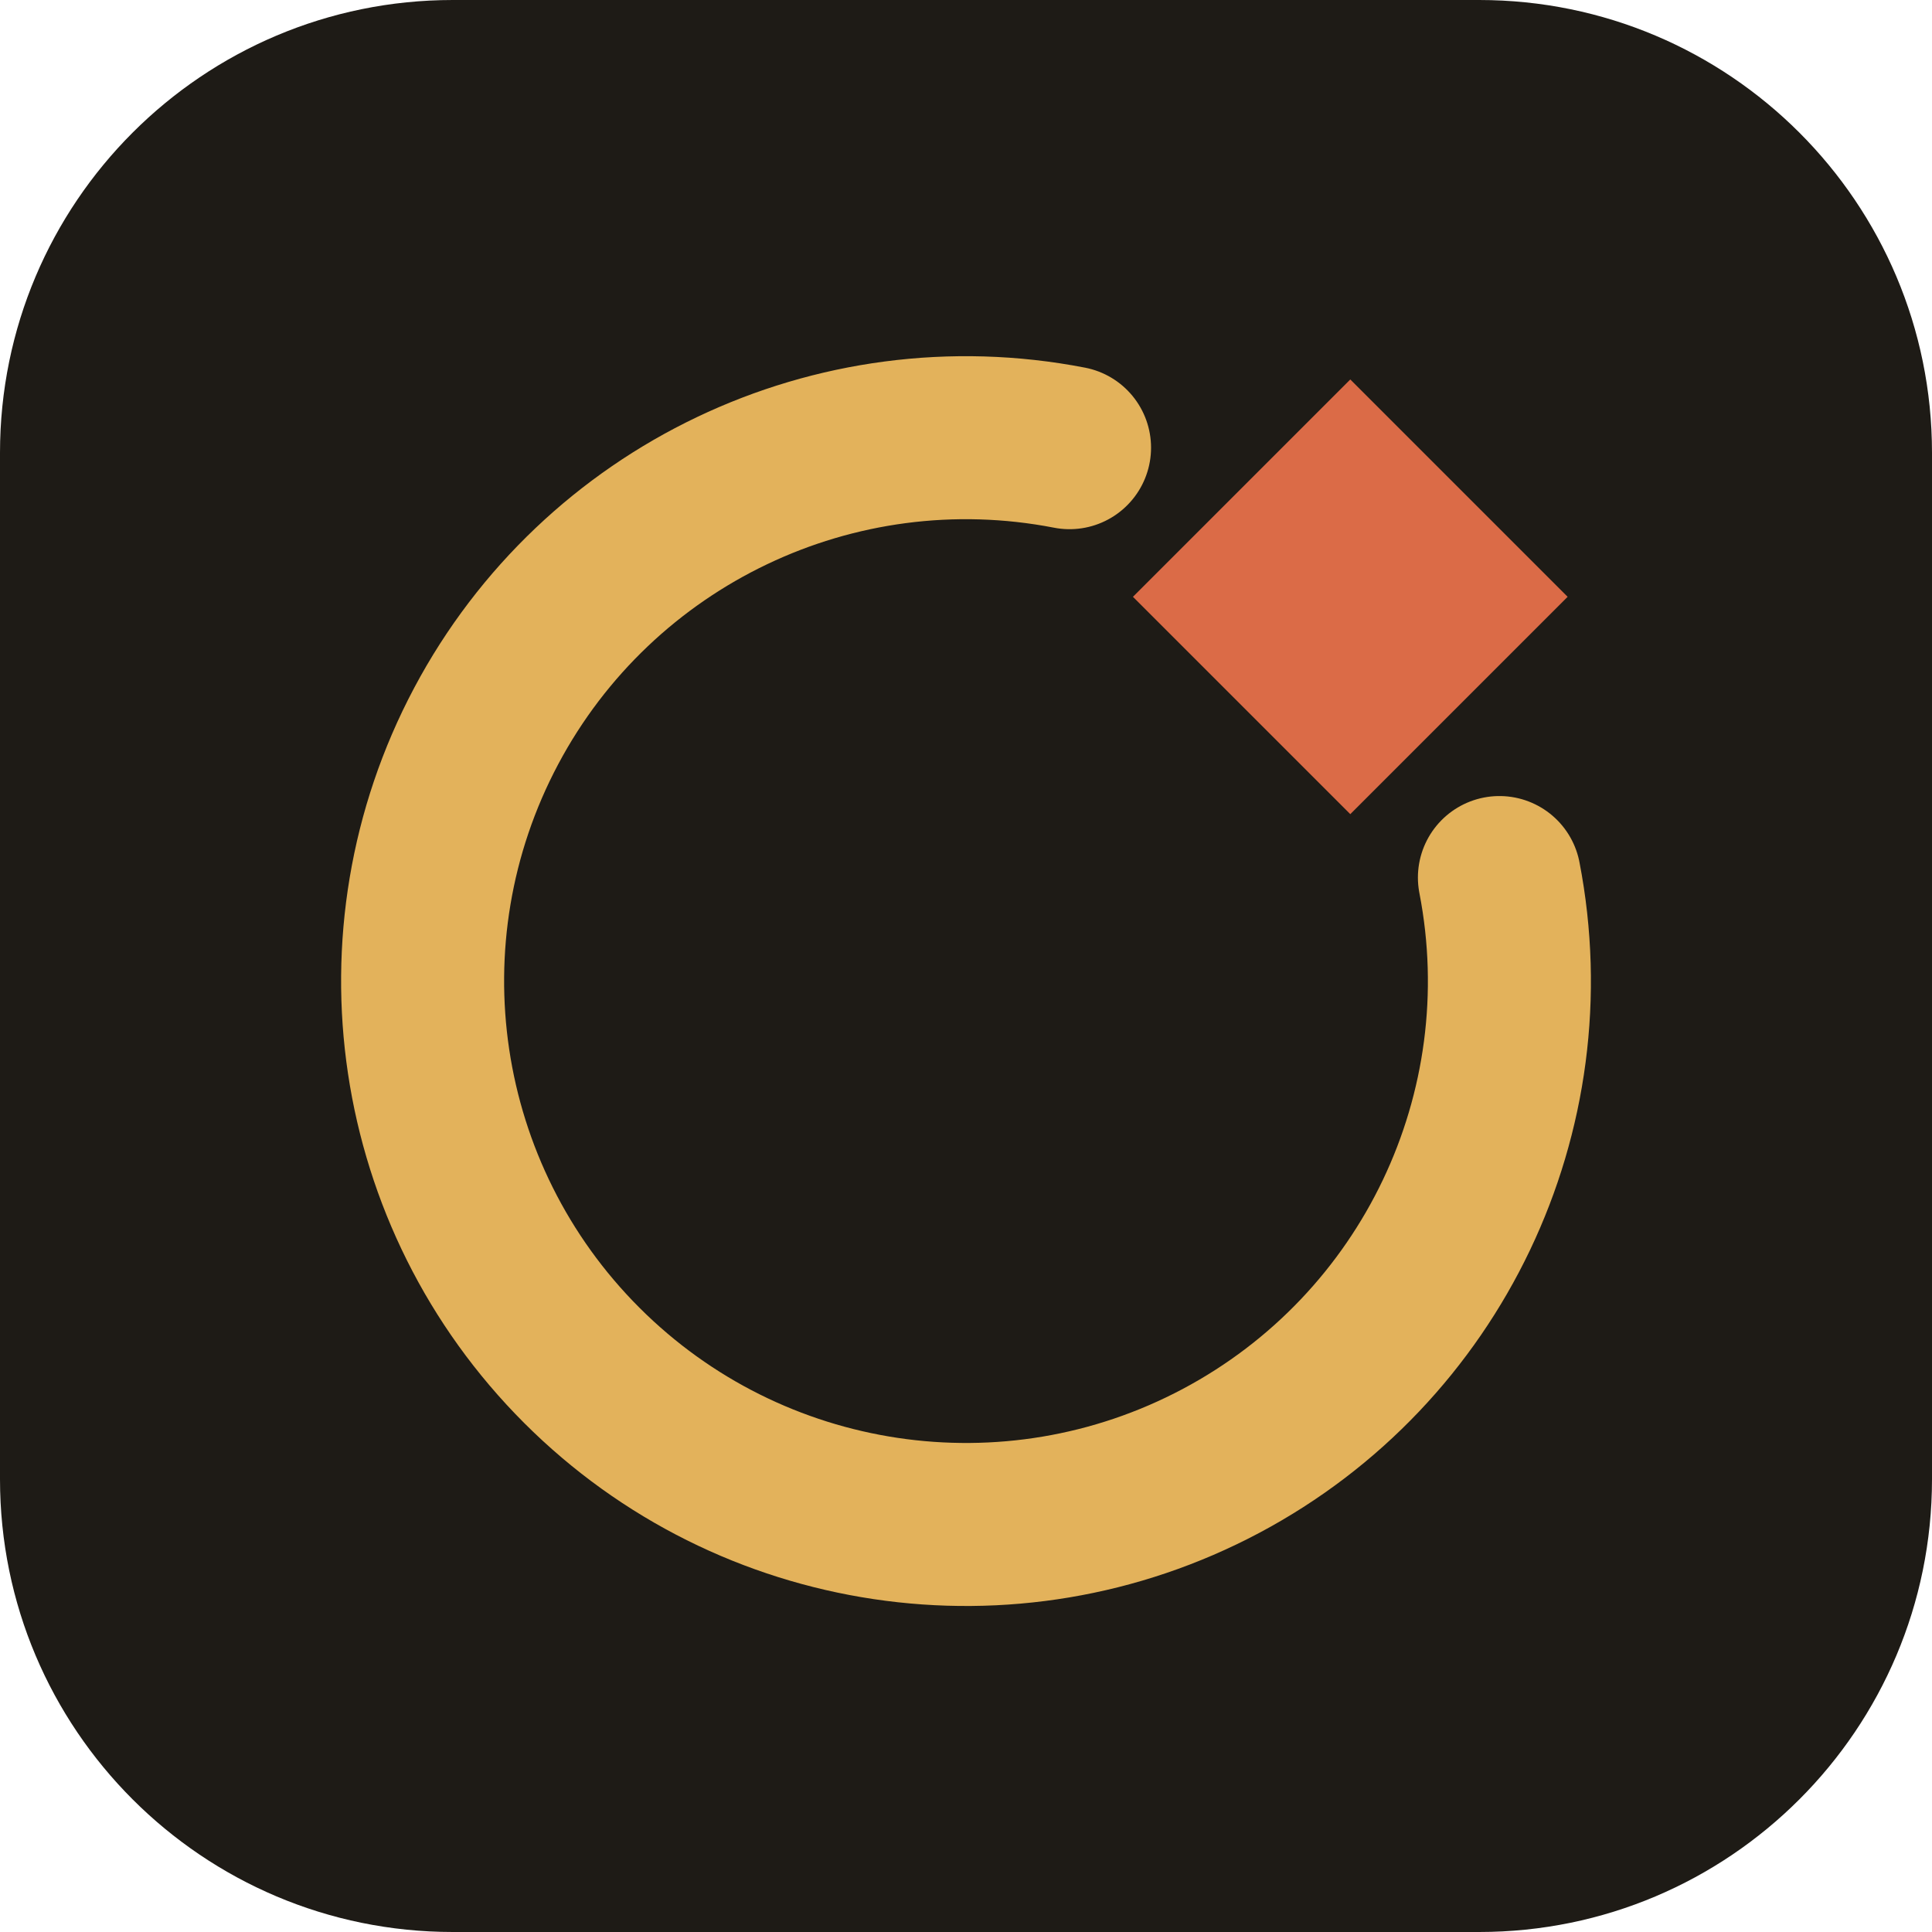
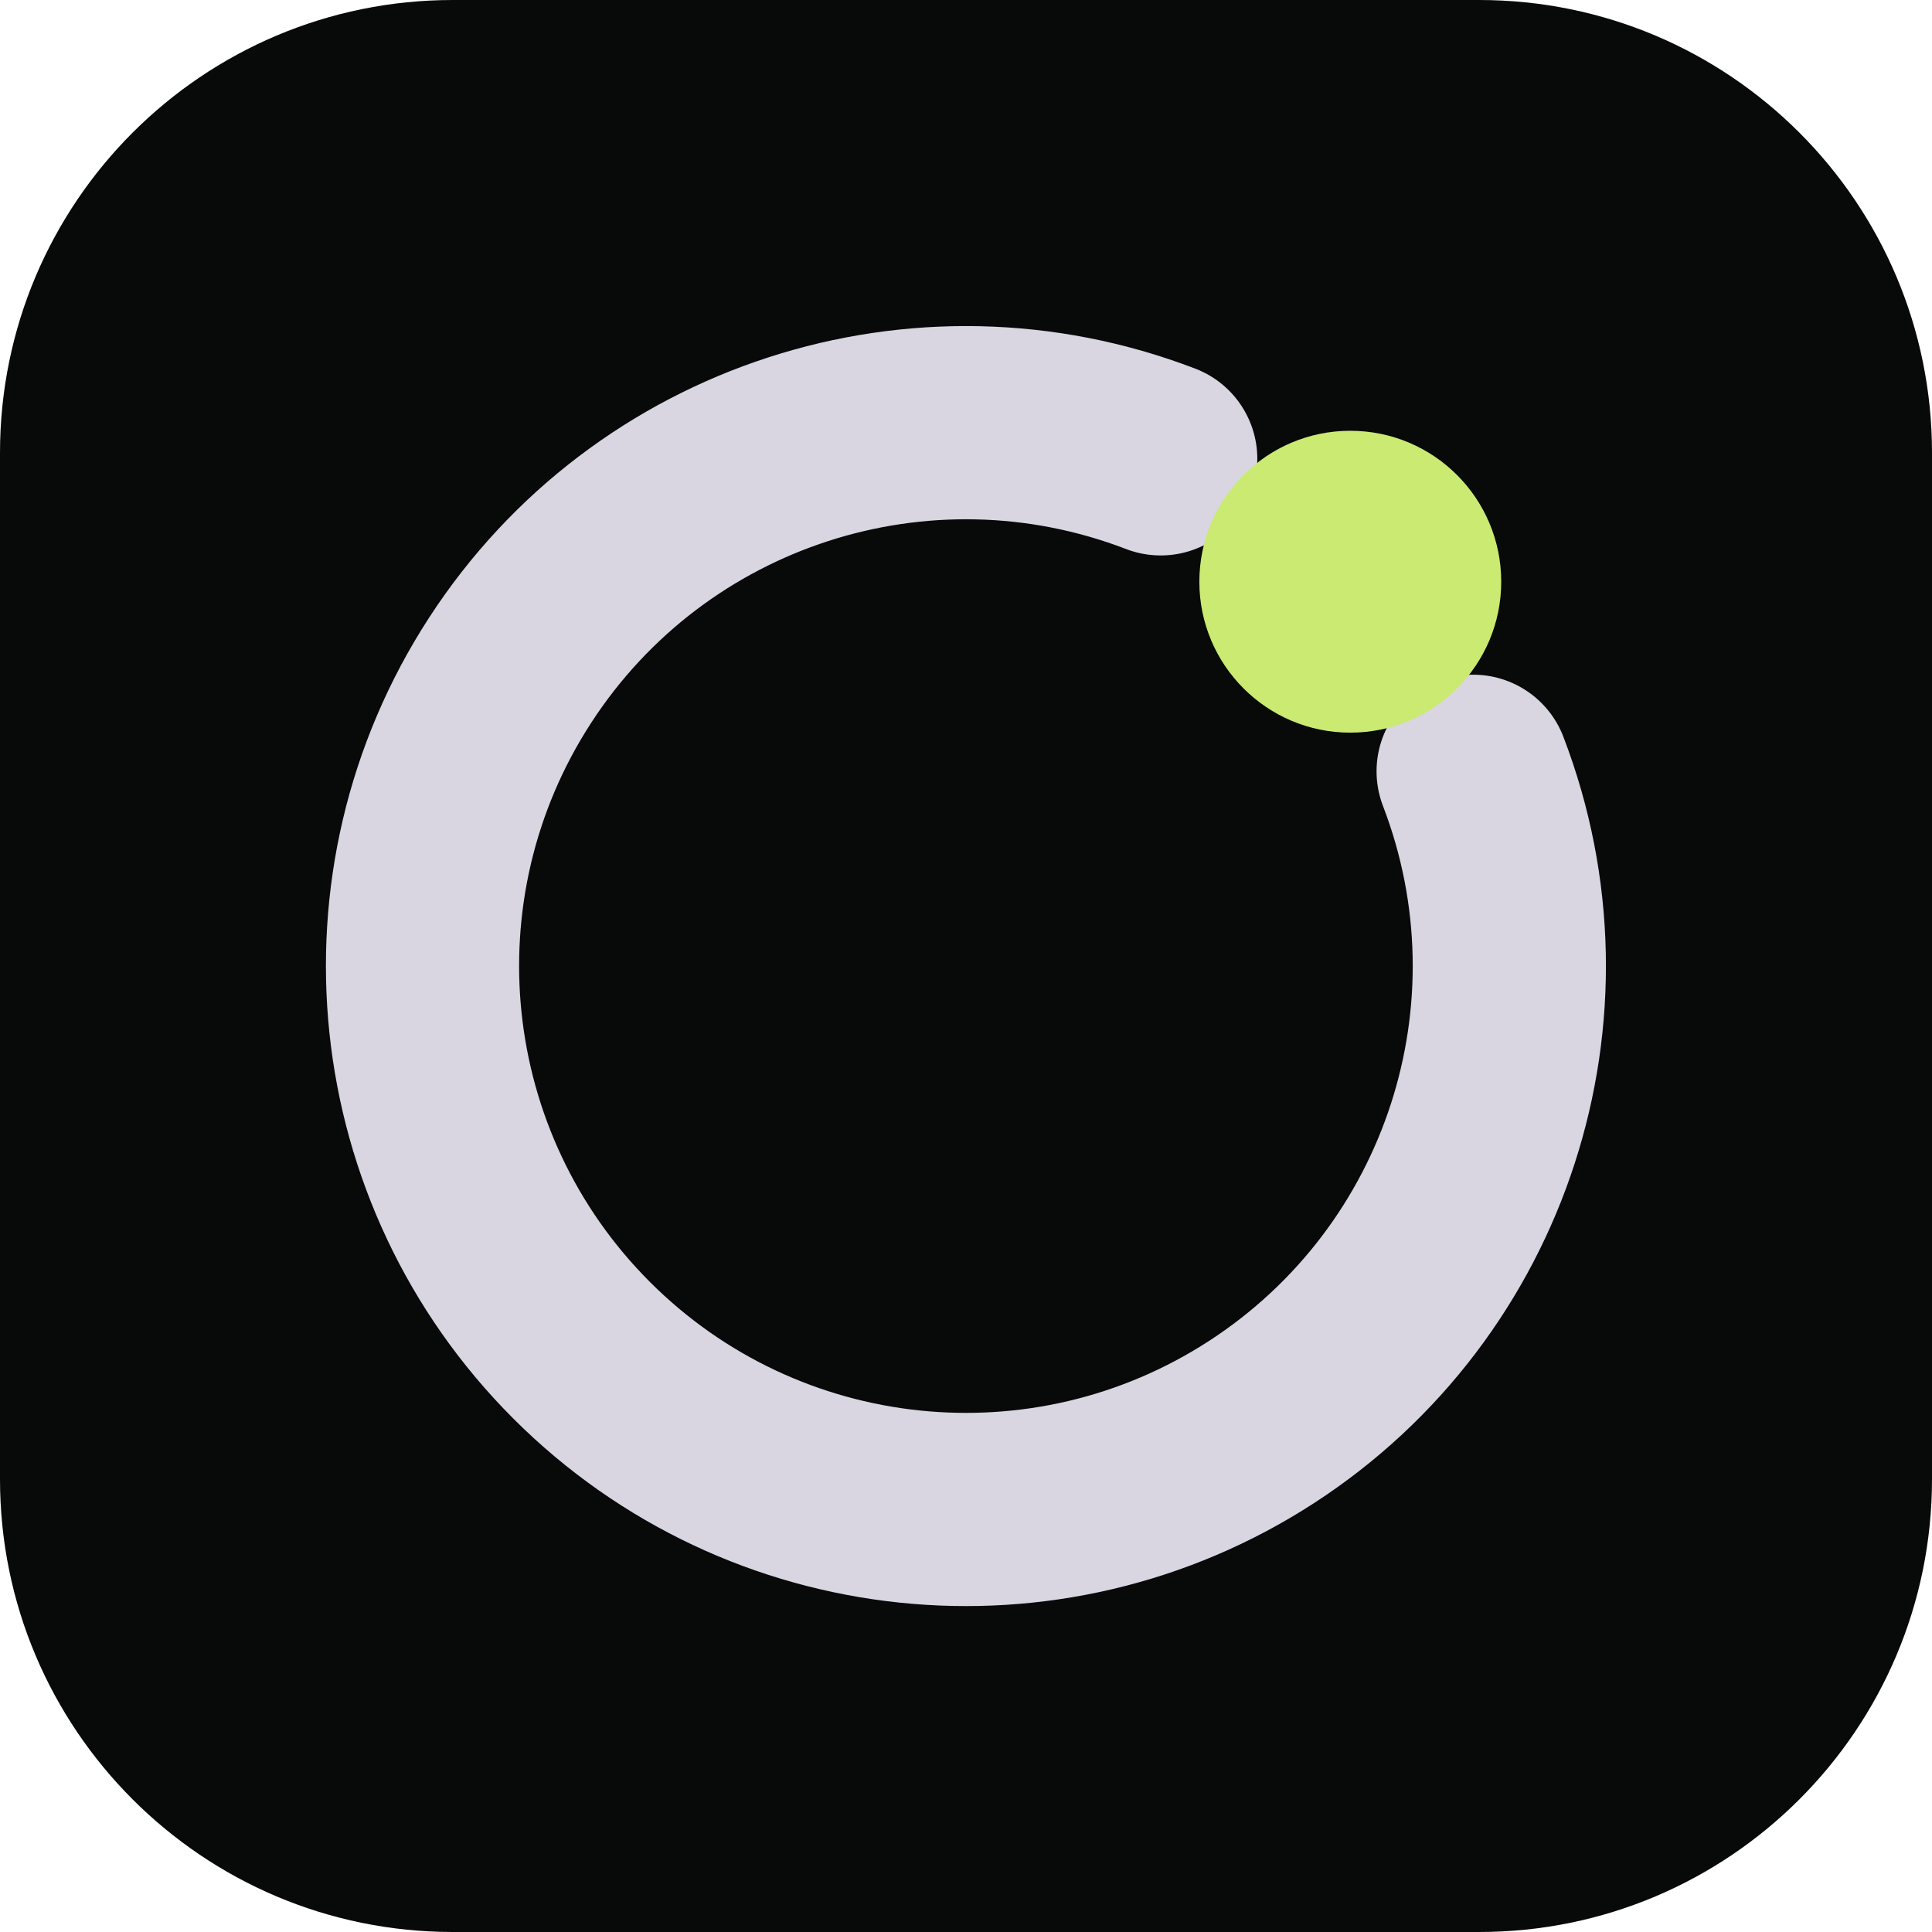
<svg xmlns="http://www.w3.org/2000/svg" viewBox="0 0 64 64" role="img" aria-label="corral">
-   <rect width="64" height="64" rx="15" fill="#1e1b16" />
-   <path d="M49.67 29.07A18 18 0 1 1 35.43 14.83" fill="none" stroke="#e3b25b" stroke-width="5.4" stroke-linecap="round" />
-   <path d="M44.73 12.57L51.93 19.77L44.73 26.97L37.53 19.77Z" fill="#db6b47" />
+   <rect width="64" height="64" rx="15" fill="#080909" />
+   <path d="M48.80 25.55A18 18 0 1 1 38.45 15.20" fill="none" stroke="#d9d5e1" stroke-width="6.4" stroke-linecap="round" />
+   <circle cx="44.73" cy="19.27" r="5" fill="#caea72" />
</svg>
